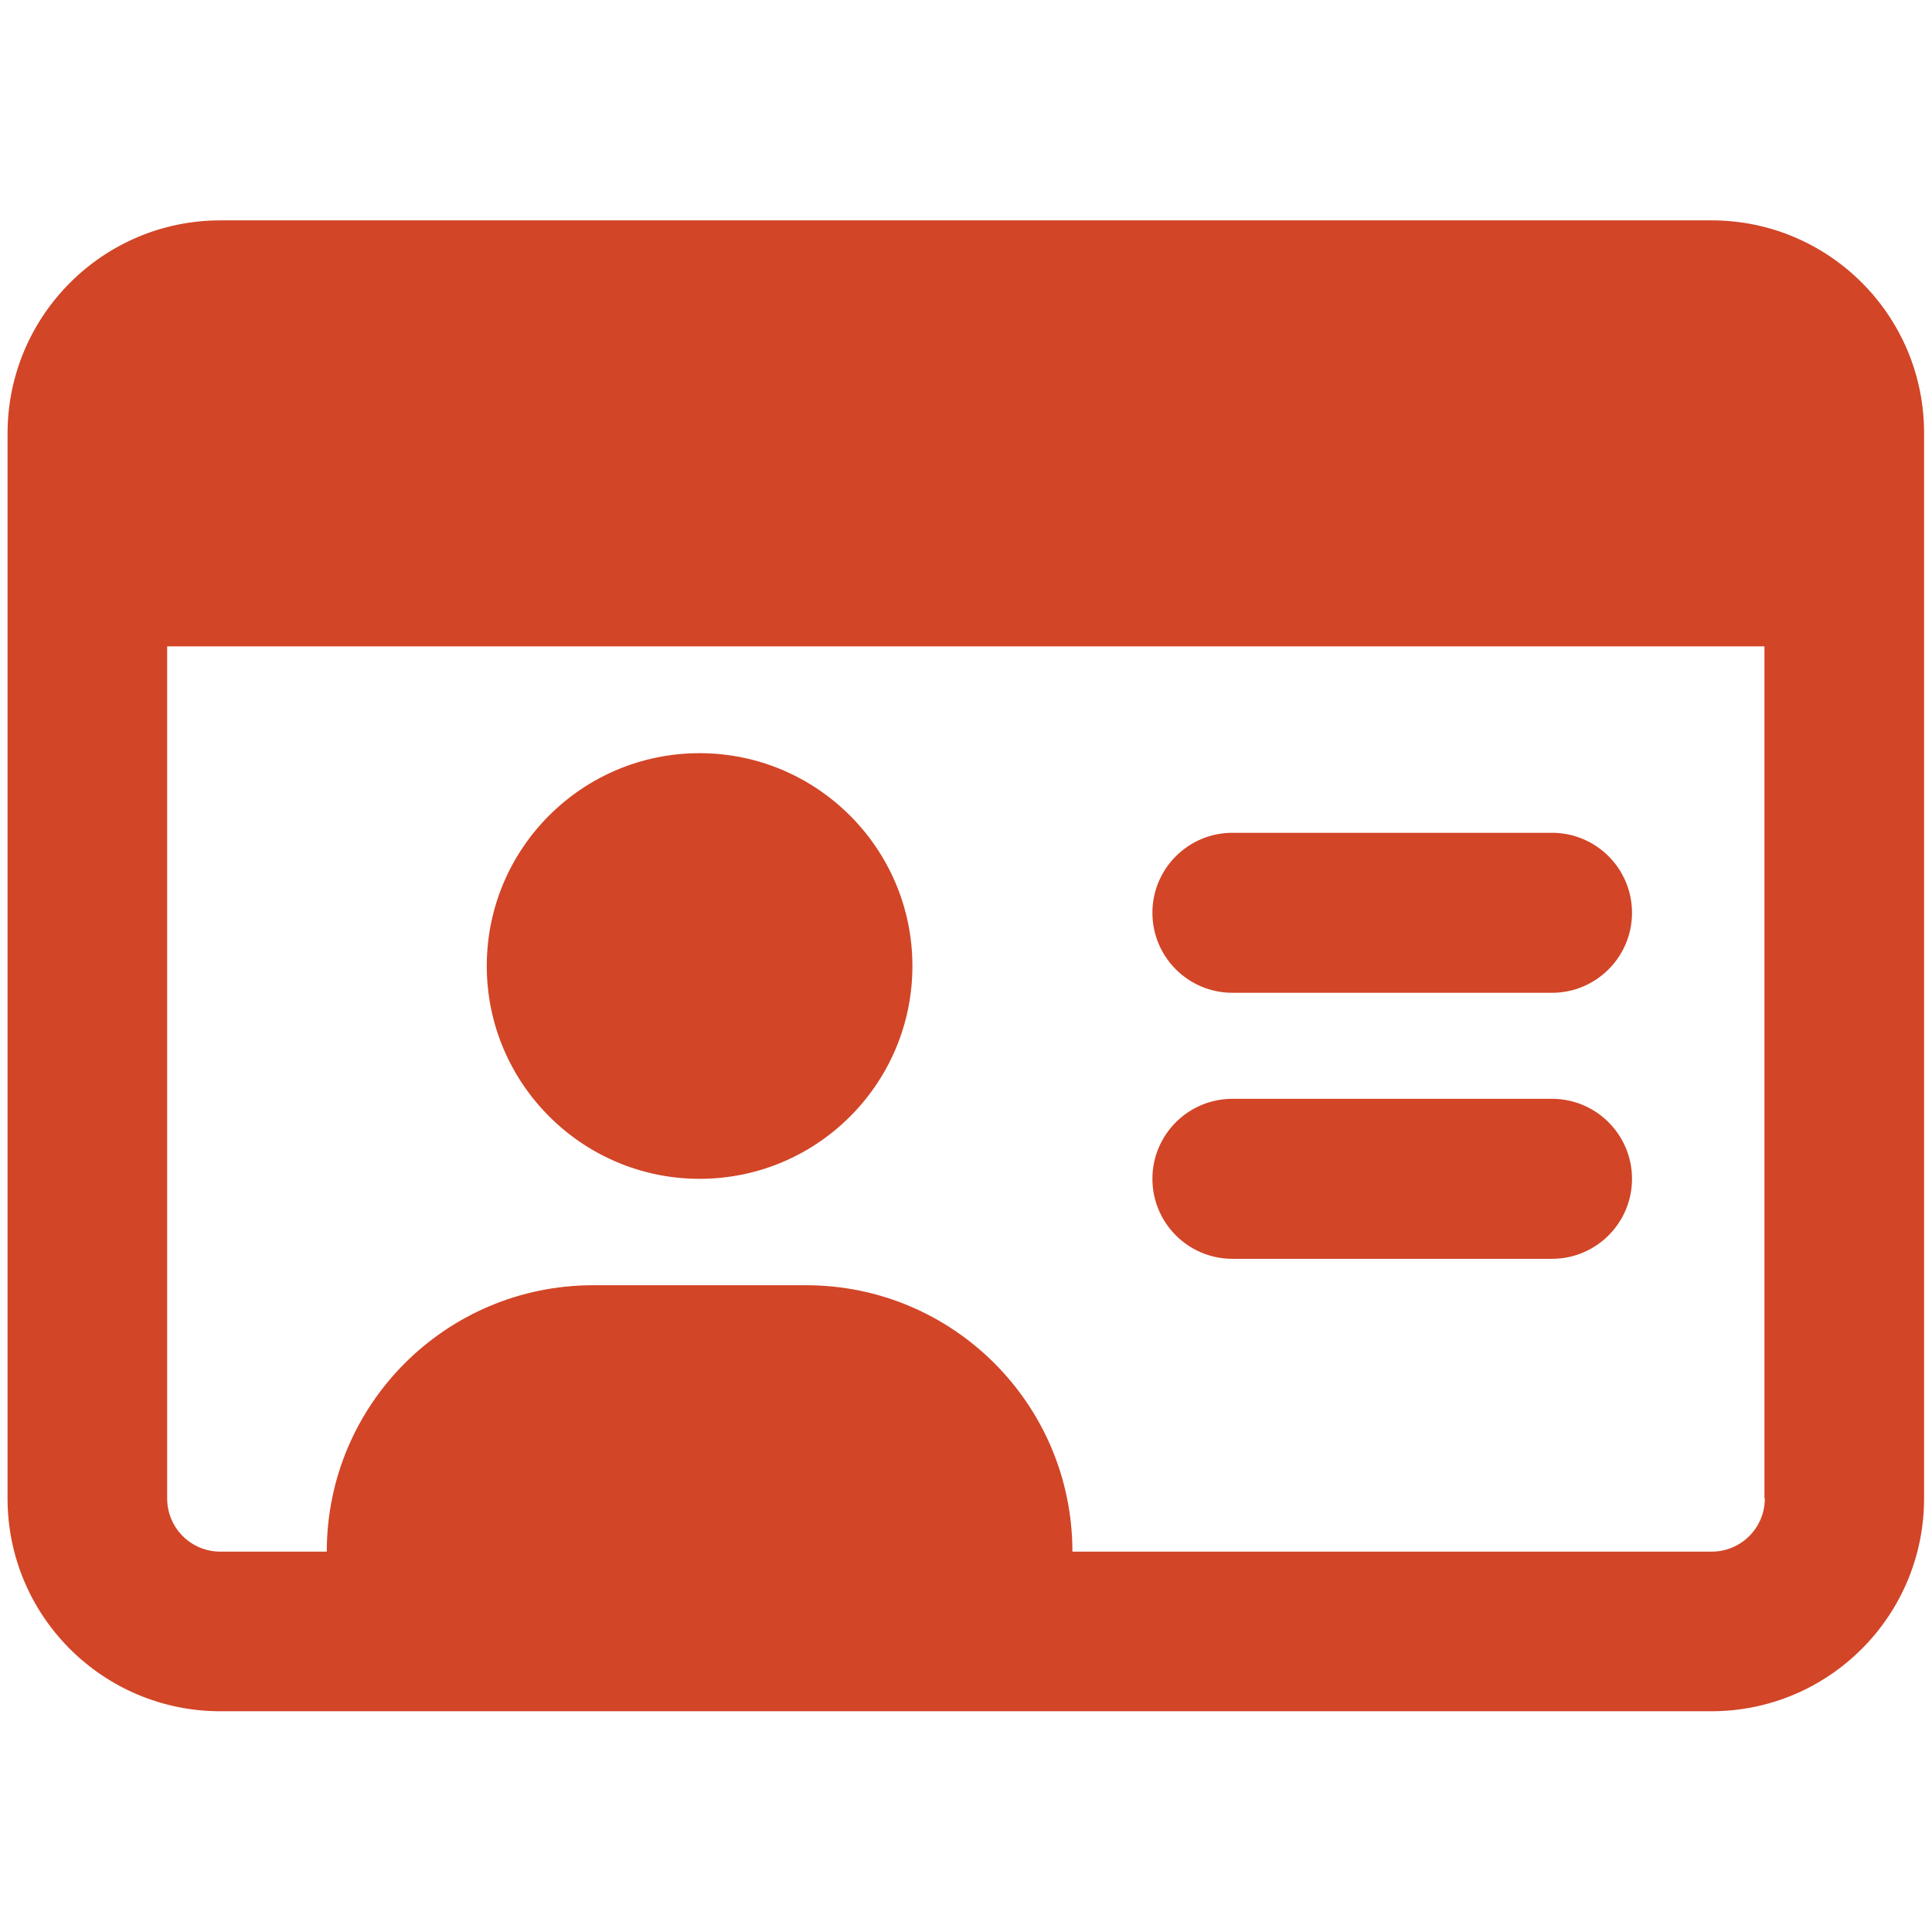
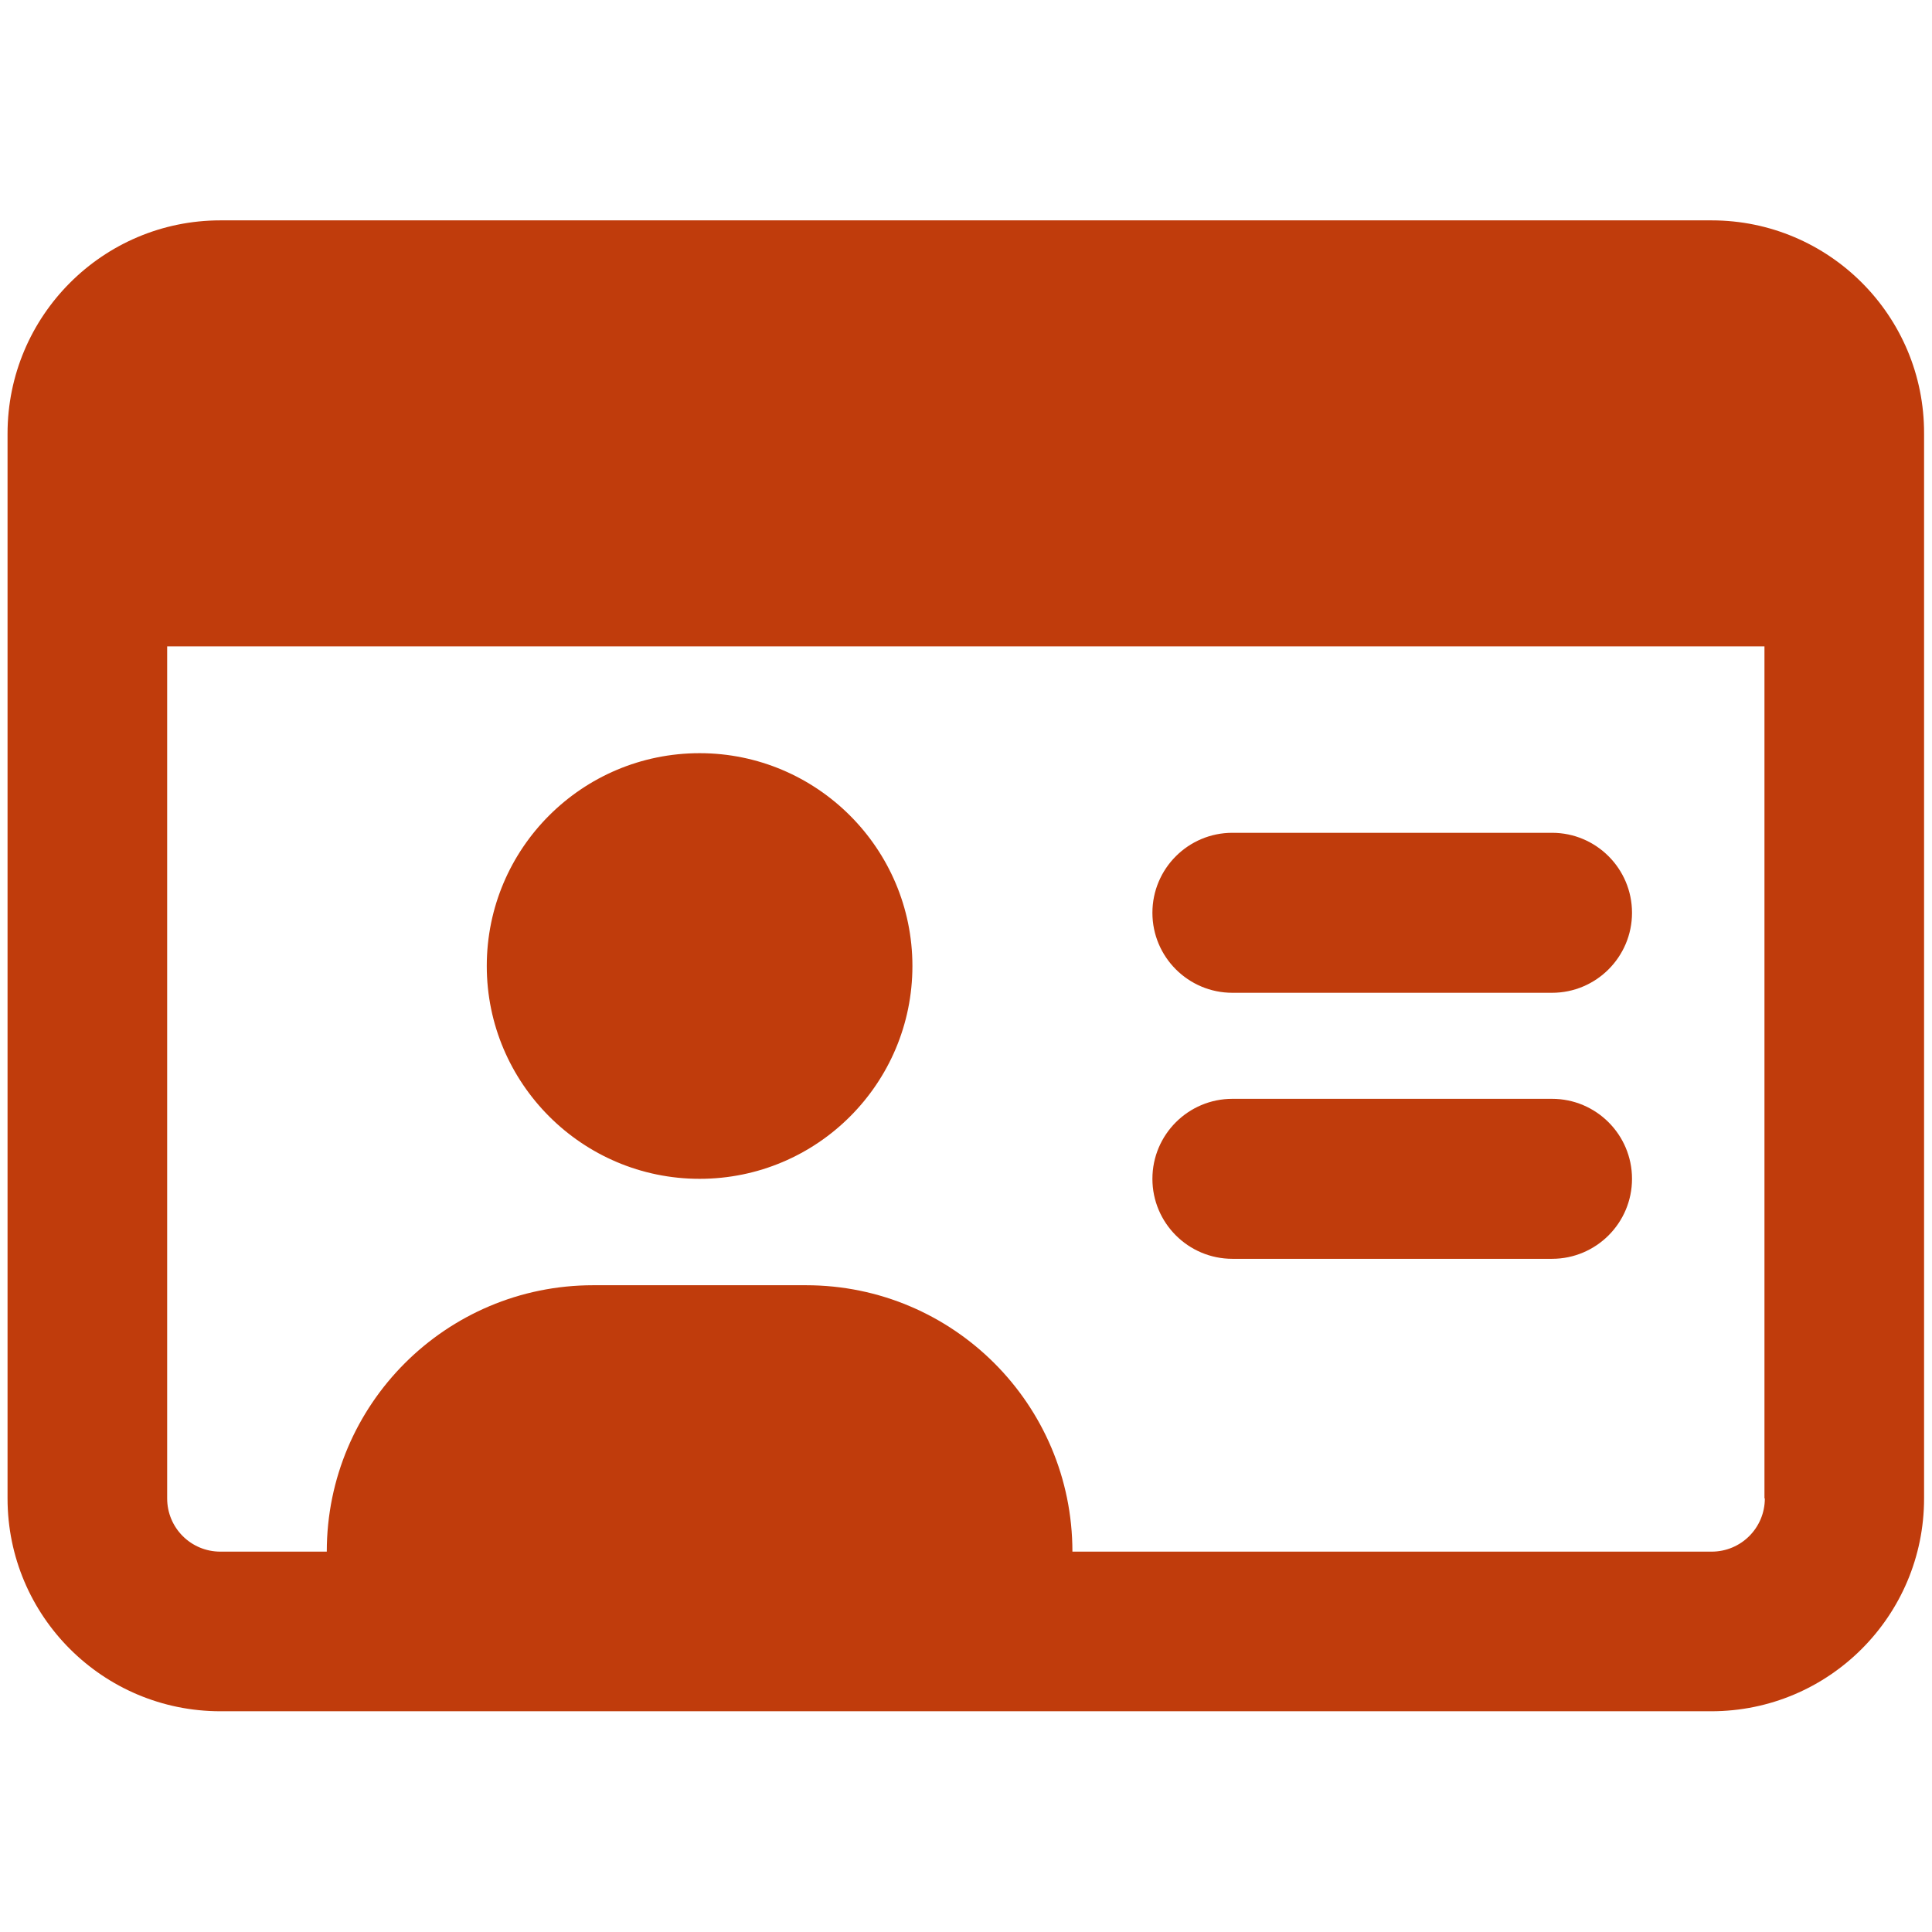
<svg xmlns="http://www.w3.org/2000/svg" version="1.1" id="Layer_1" x="0px" y="0px" viewBox="0 0 512 512" style="enable-background:new 0 0 512 512;" xml:space="preserve">
  <style type="text/css">
- 	.st0{fill:#D24527;}
+ 	.st0{fill:#C03C0C;}
</style>
  <path class="st0" d="M326.6,333.6h84.7c11.7,0,21.2-9.5,21.2-21.2c0-11.7-9.5-21.2-21.2-21.2h-84.7c-11.7,0-21.2,9.5-21.2,21.2  C305.4,324.1,314.9,333.6,326.6,333.6z M185.4,312.4c31.2,0,56.4-25.3,56.4-56.4s-25.3-56.4-56.4-56.4S129,224.8,129,256  C129,287.1,154.3,312.4,185.4,312.4z M453.6,58.4H58.4C27.3,58.4,2,83.7,2,114.9v282.2c0,31.2,25.3,56.4,56.4,56.4h395.1  c31.2,0,56.4-25.3,56.4-56.4V114.9C510,83.7,484.7,58.4,453.6,58.4z M467.7,397.1c0,7.8-6.3,14.1-14.1,14.1H284.2  c0-39-31.6-70.6-70.6-70.6h-56.4c-39,0-70.6,31.6-70.6,70.6H58.4c-7.8,0-14.1-6.3-14.1-14.1V171.3h423.3V397.1z M326.6,263.1h84.7  c11.7,0,21.2-9.5,21.2-21.2s-9.5-21.2-21.2-21.2h-84.7c-11.7,0-21.2,9.5-21.2,21.2S314.9,263.1,326.6,263.1z" />
</svg>
